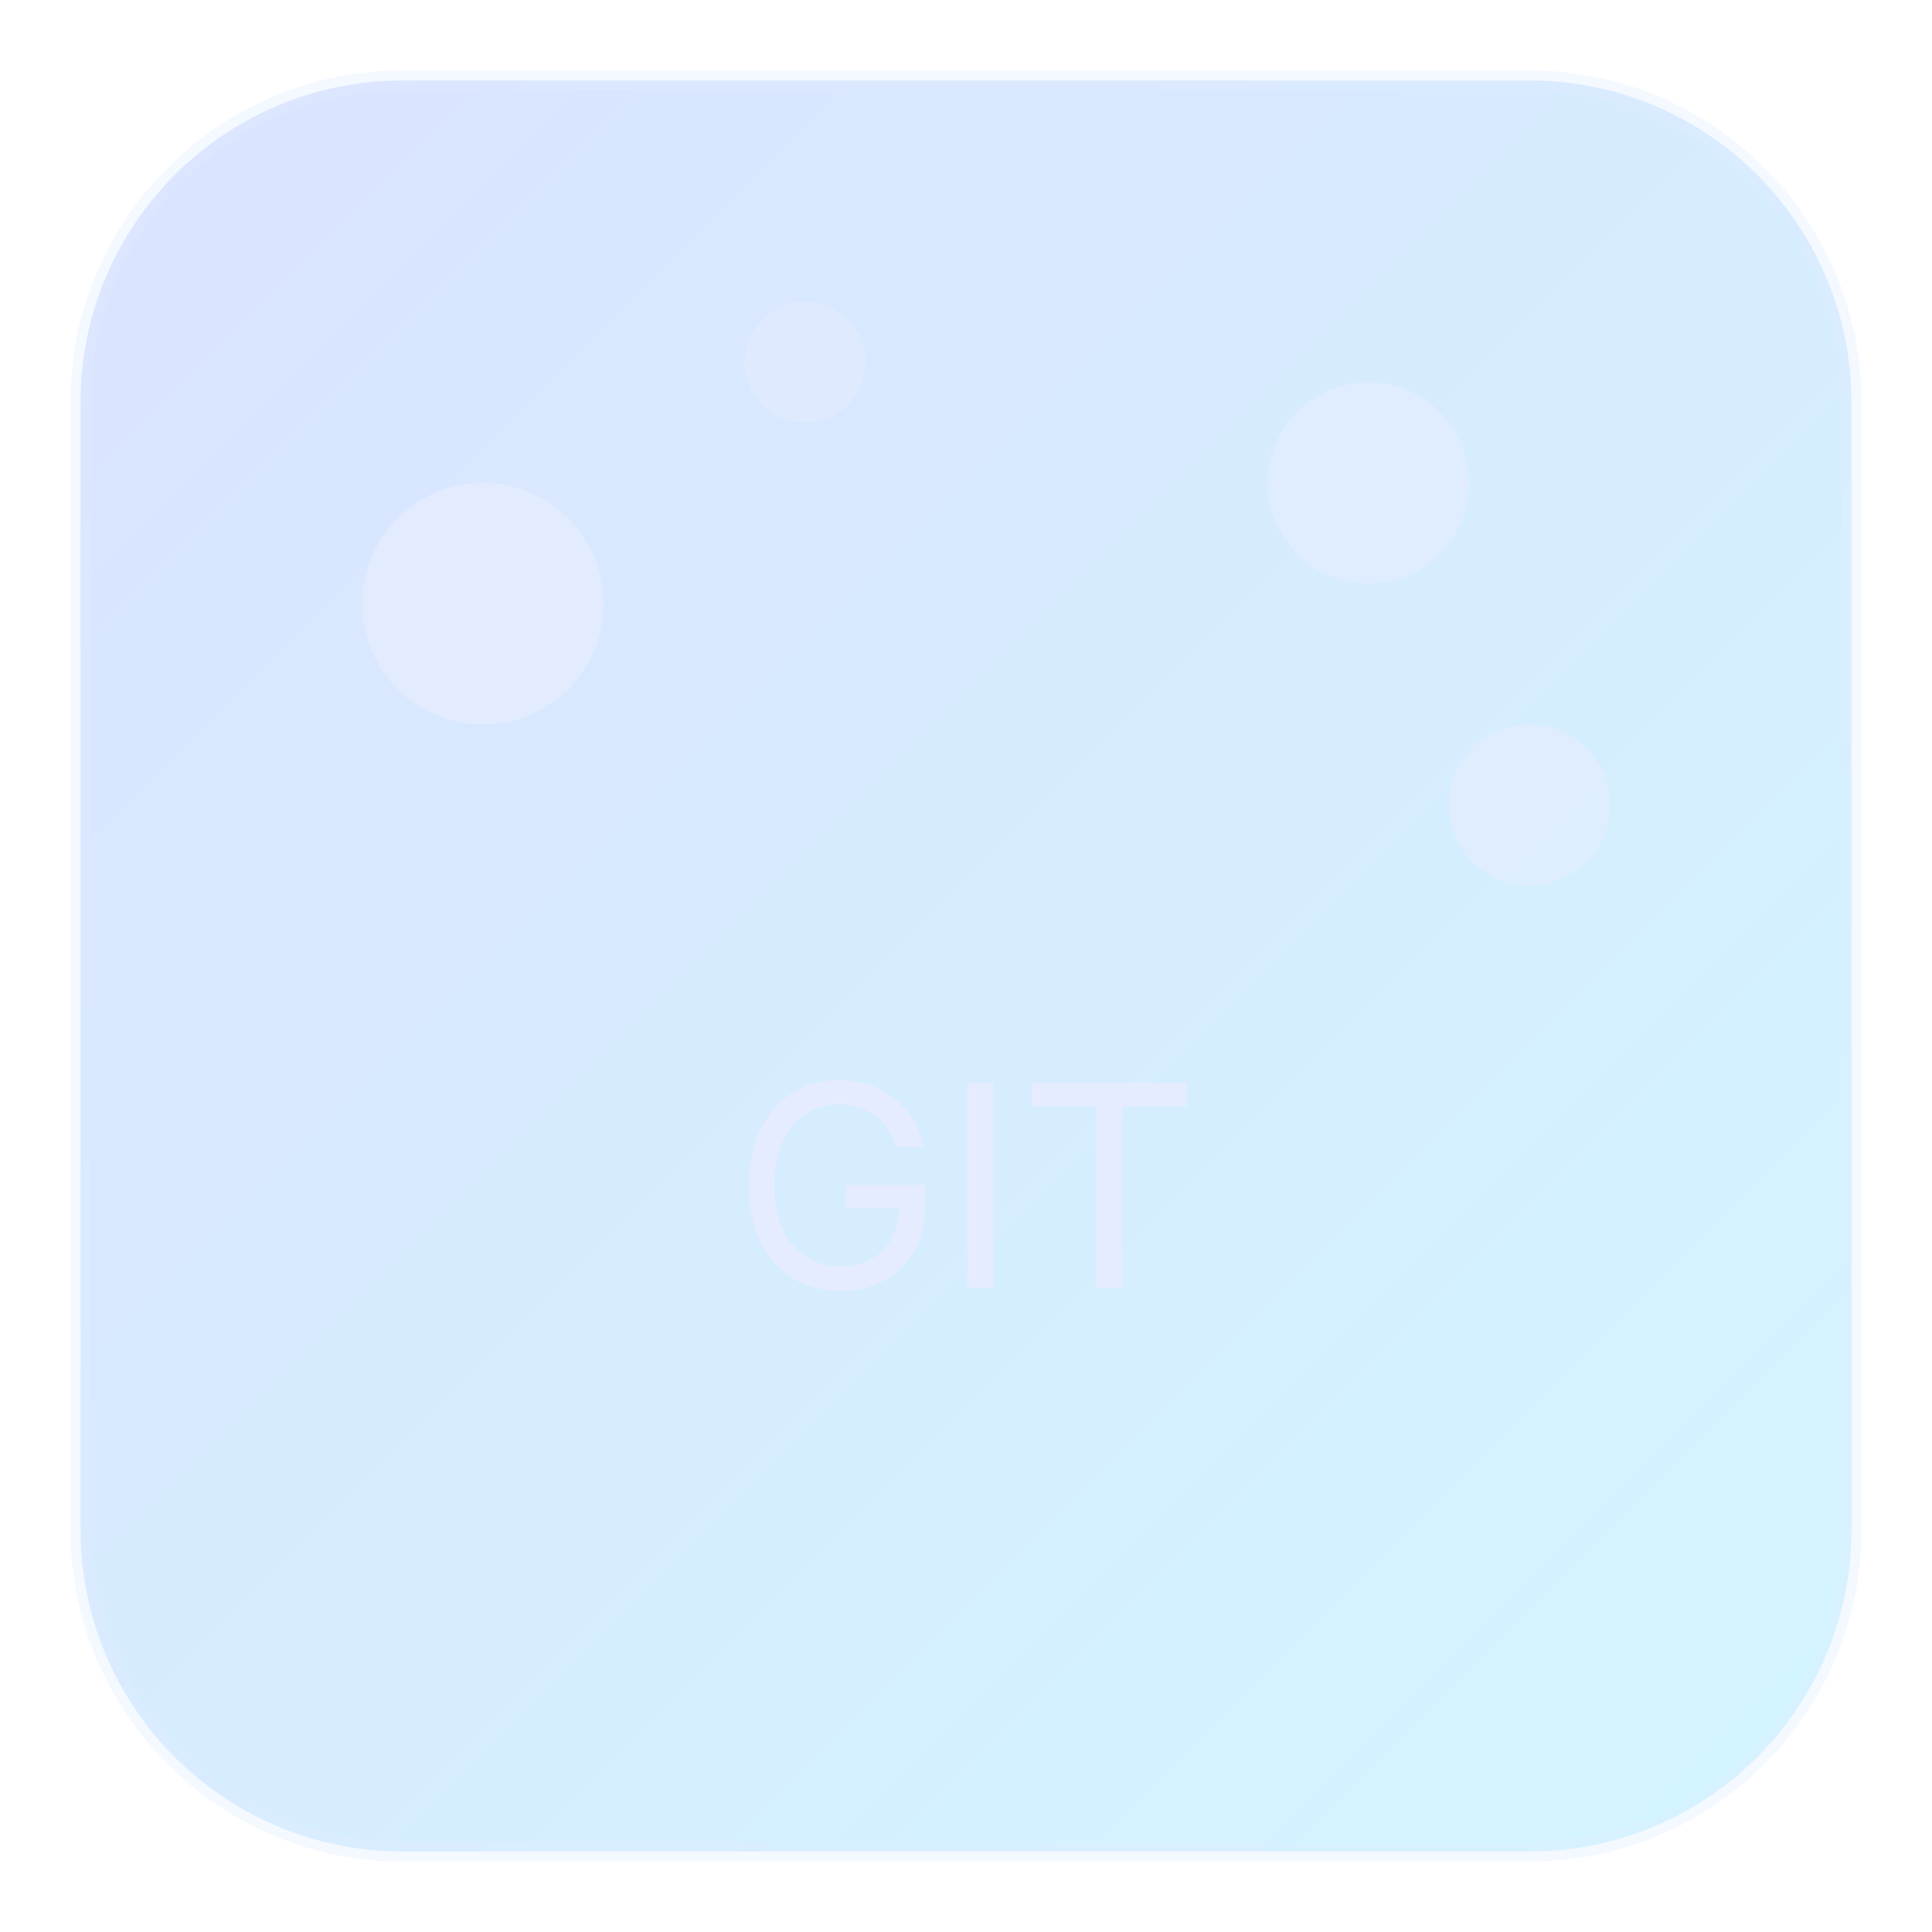
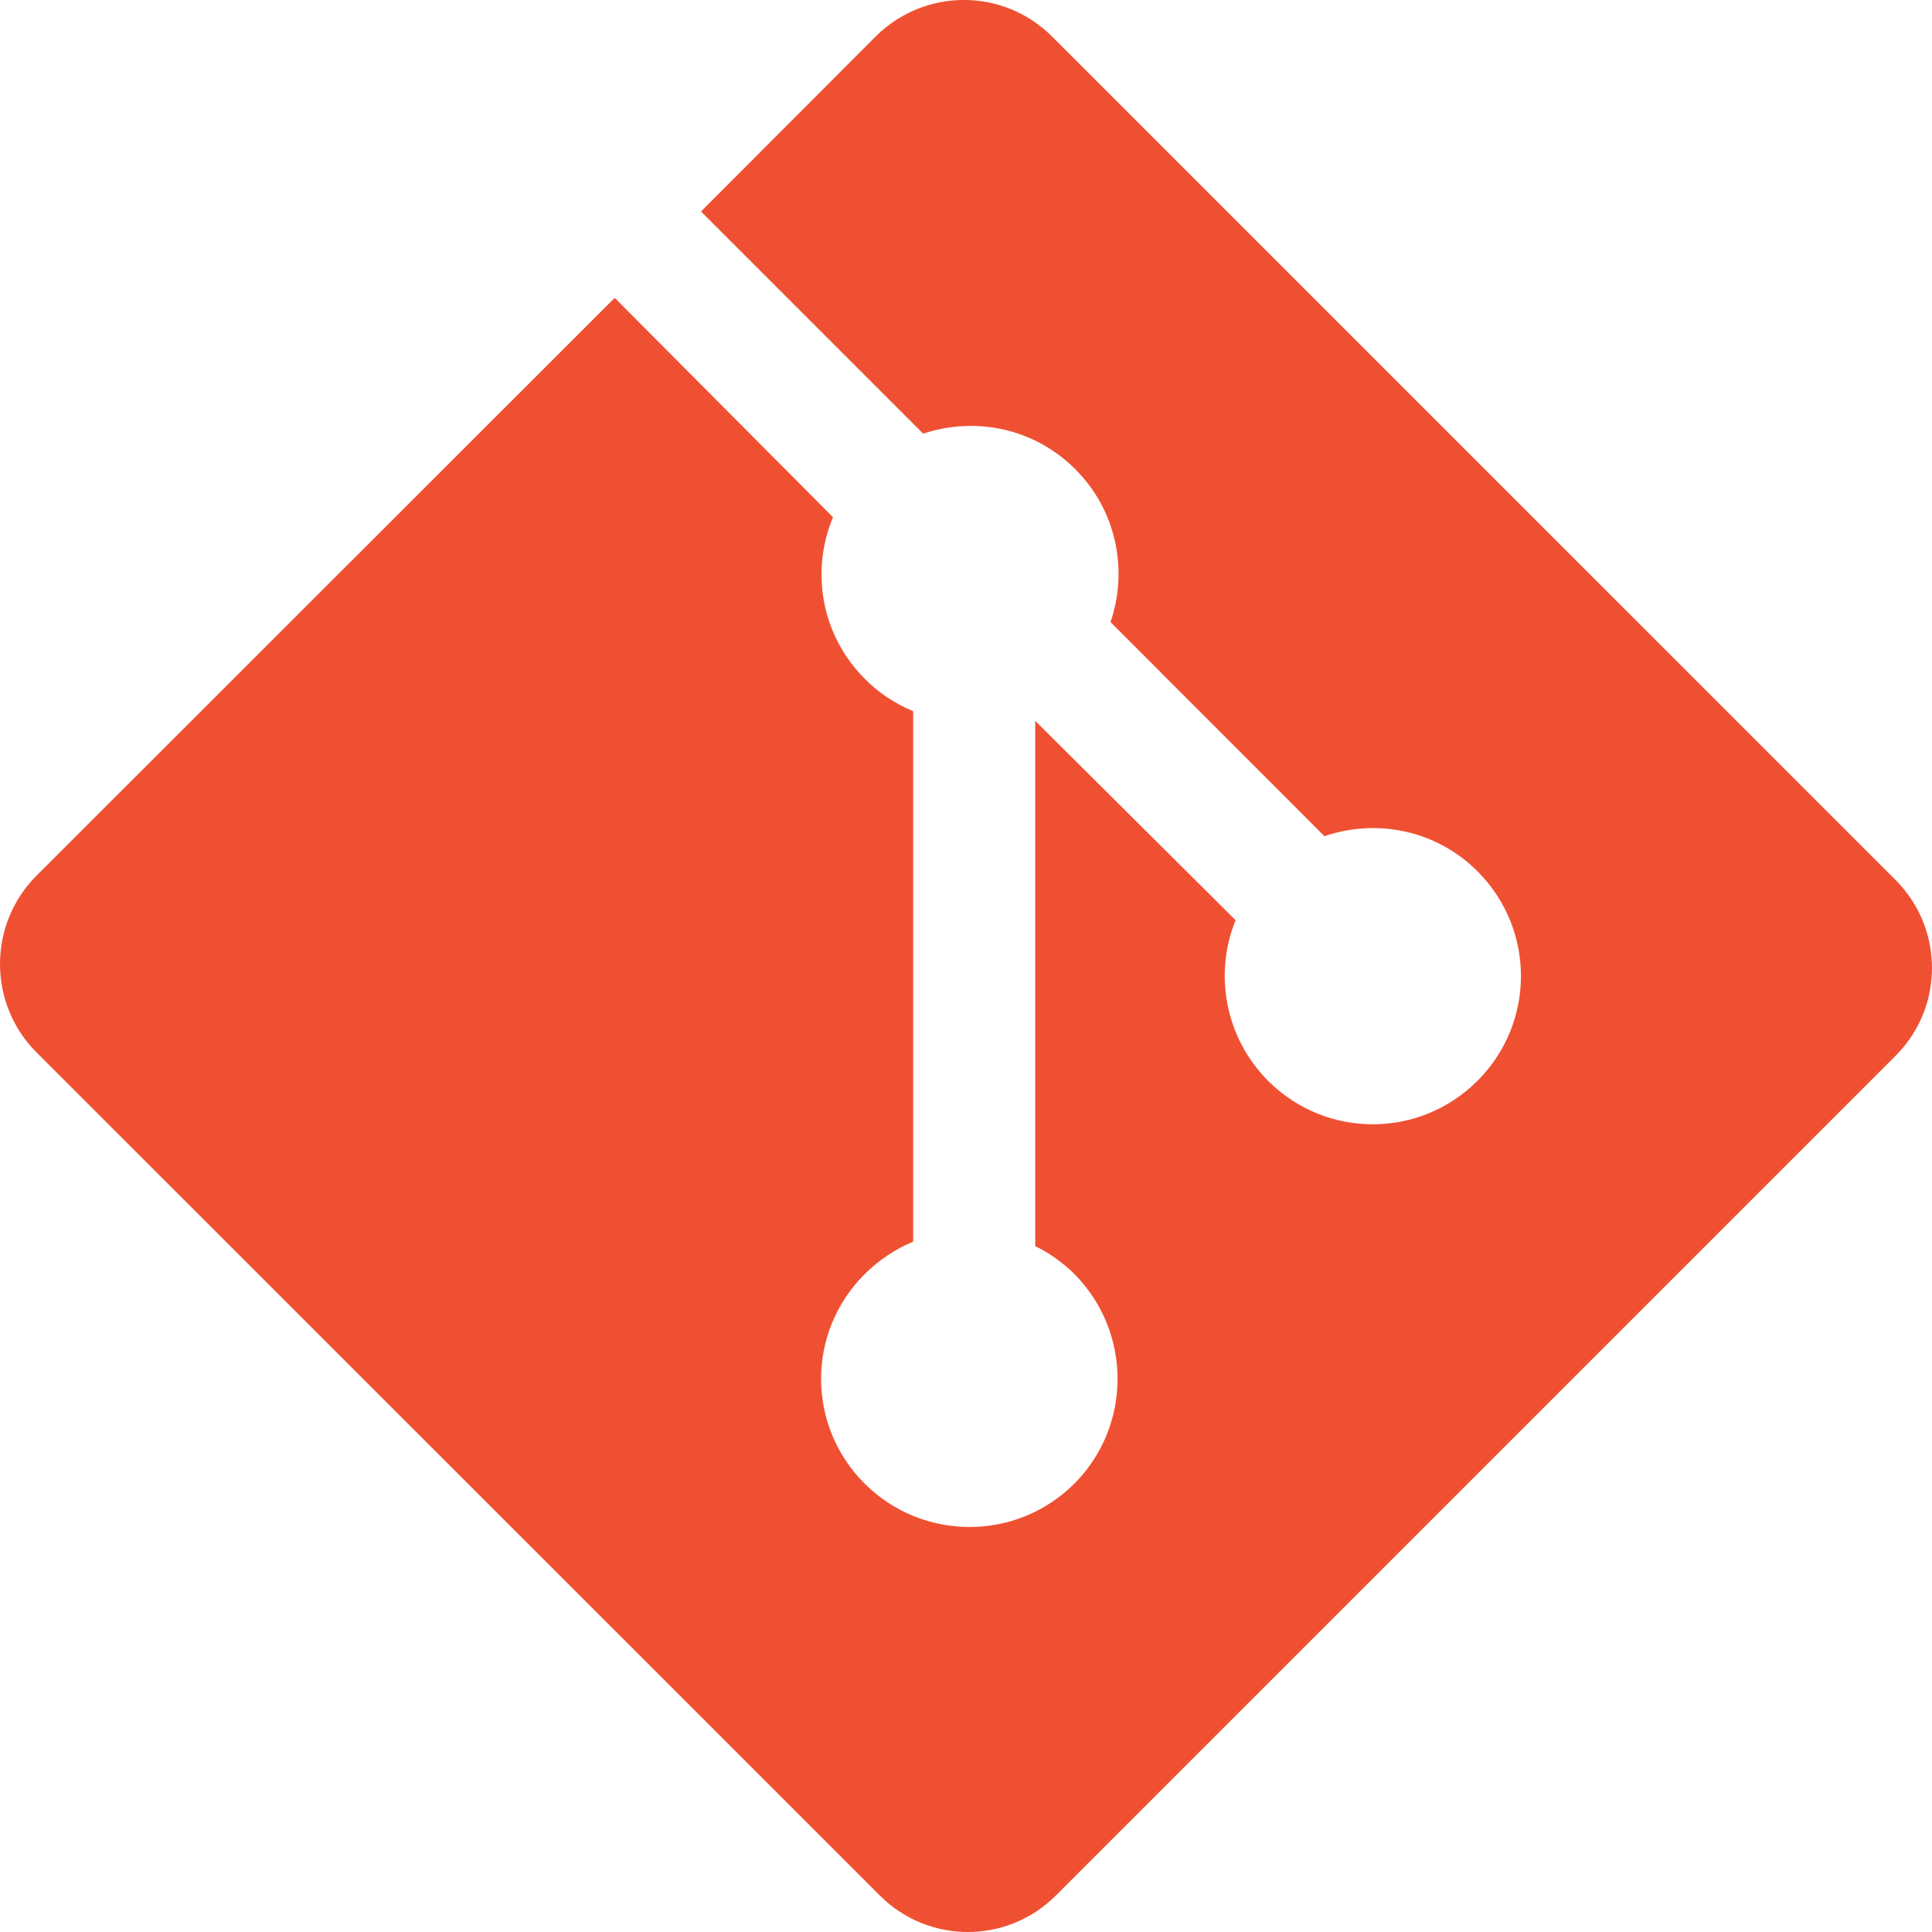
- <svg xmlns="http://www.w3.org/2000/svg" viewBox="0 0 96 96" width="96" height="96">
-   <defs>
-     <linearGradient id="g" x1="0" x2="1" y1="0" y2="1">
-       <stop offset="0%" stop-color="#5a7dff" />
-       <stop offset="100%" stop-color="#32d4ff" />
-     </linearGradient>
-   </defs>
-   <rect x="4" y="4" rx="16" ry="16" width="88" height="88" fill="url(#g)" opacity="0.22" stroke="#6fa8ff" stroke-opacity="0.35" />
-   <g fill="#e6ecff">
-     <circle cx="24" cy="30" r="6" opacity="0.8" />
-     <circle cx="40" cy="18" r="3" opacity="0.5" />
-     <circle cx="68" cy="24" r="5" opacity="0.6" />
-     <circle cx="76" cy="40" r="4" opacity="0.6" />
-   </g>
-   <text x="48" y="64" font-size="14" text-anchor="middle" fill="#e6ecff" font-family="Inter, Arial, sans-serif">GIT</text>
+ <svg xmlns="http://www.w3.org/2000/svg" fill="#F05032" role="img" viewBox="0 0 24 24">
+   <path d="M23.546 10.93L13.067.452c-.604-.603-1.582-.603-2.188 0L8.708 2.627l2.76 2.76c.645-.215 1.379-.07 1.889.441.516.515.658 1.258.438 1.9l2.658 2.66c.645-.223 1.387-.078 1.9.435.721.72.721 1.884 0 2.604-.719.719-1.881.719-2.6 0-.539-.541-.674-1.337-.404-1.996L12.86 8.955v6.525c.176.086.342.203.488.348.713.721.713 1.883 0 2.6-.719.721-1.889.721-2.609 0-.719-.719-.719-1.879 0-2.598.182-.18.387-.316.605-.406V8.835c-.217-.091-.424-.222-.6-.401-.545-.545-.676-1.342-.396-2.009L7.636 3.7.45 10.881c-.6.605-.6 1.584 0 2.189l10.48 10.477c.604.604 1.582.604 2.186 0l10.43-10.43c.605-.603.605-1.582 0-2.187" />
</svg>
